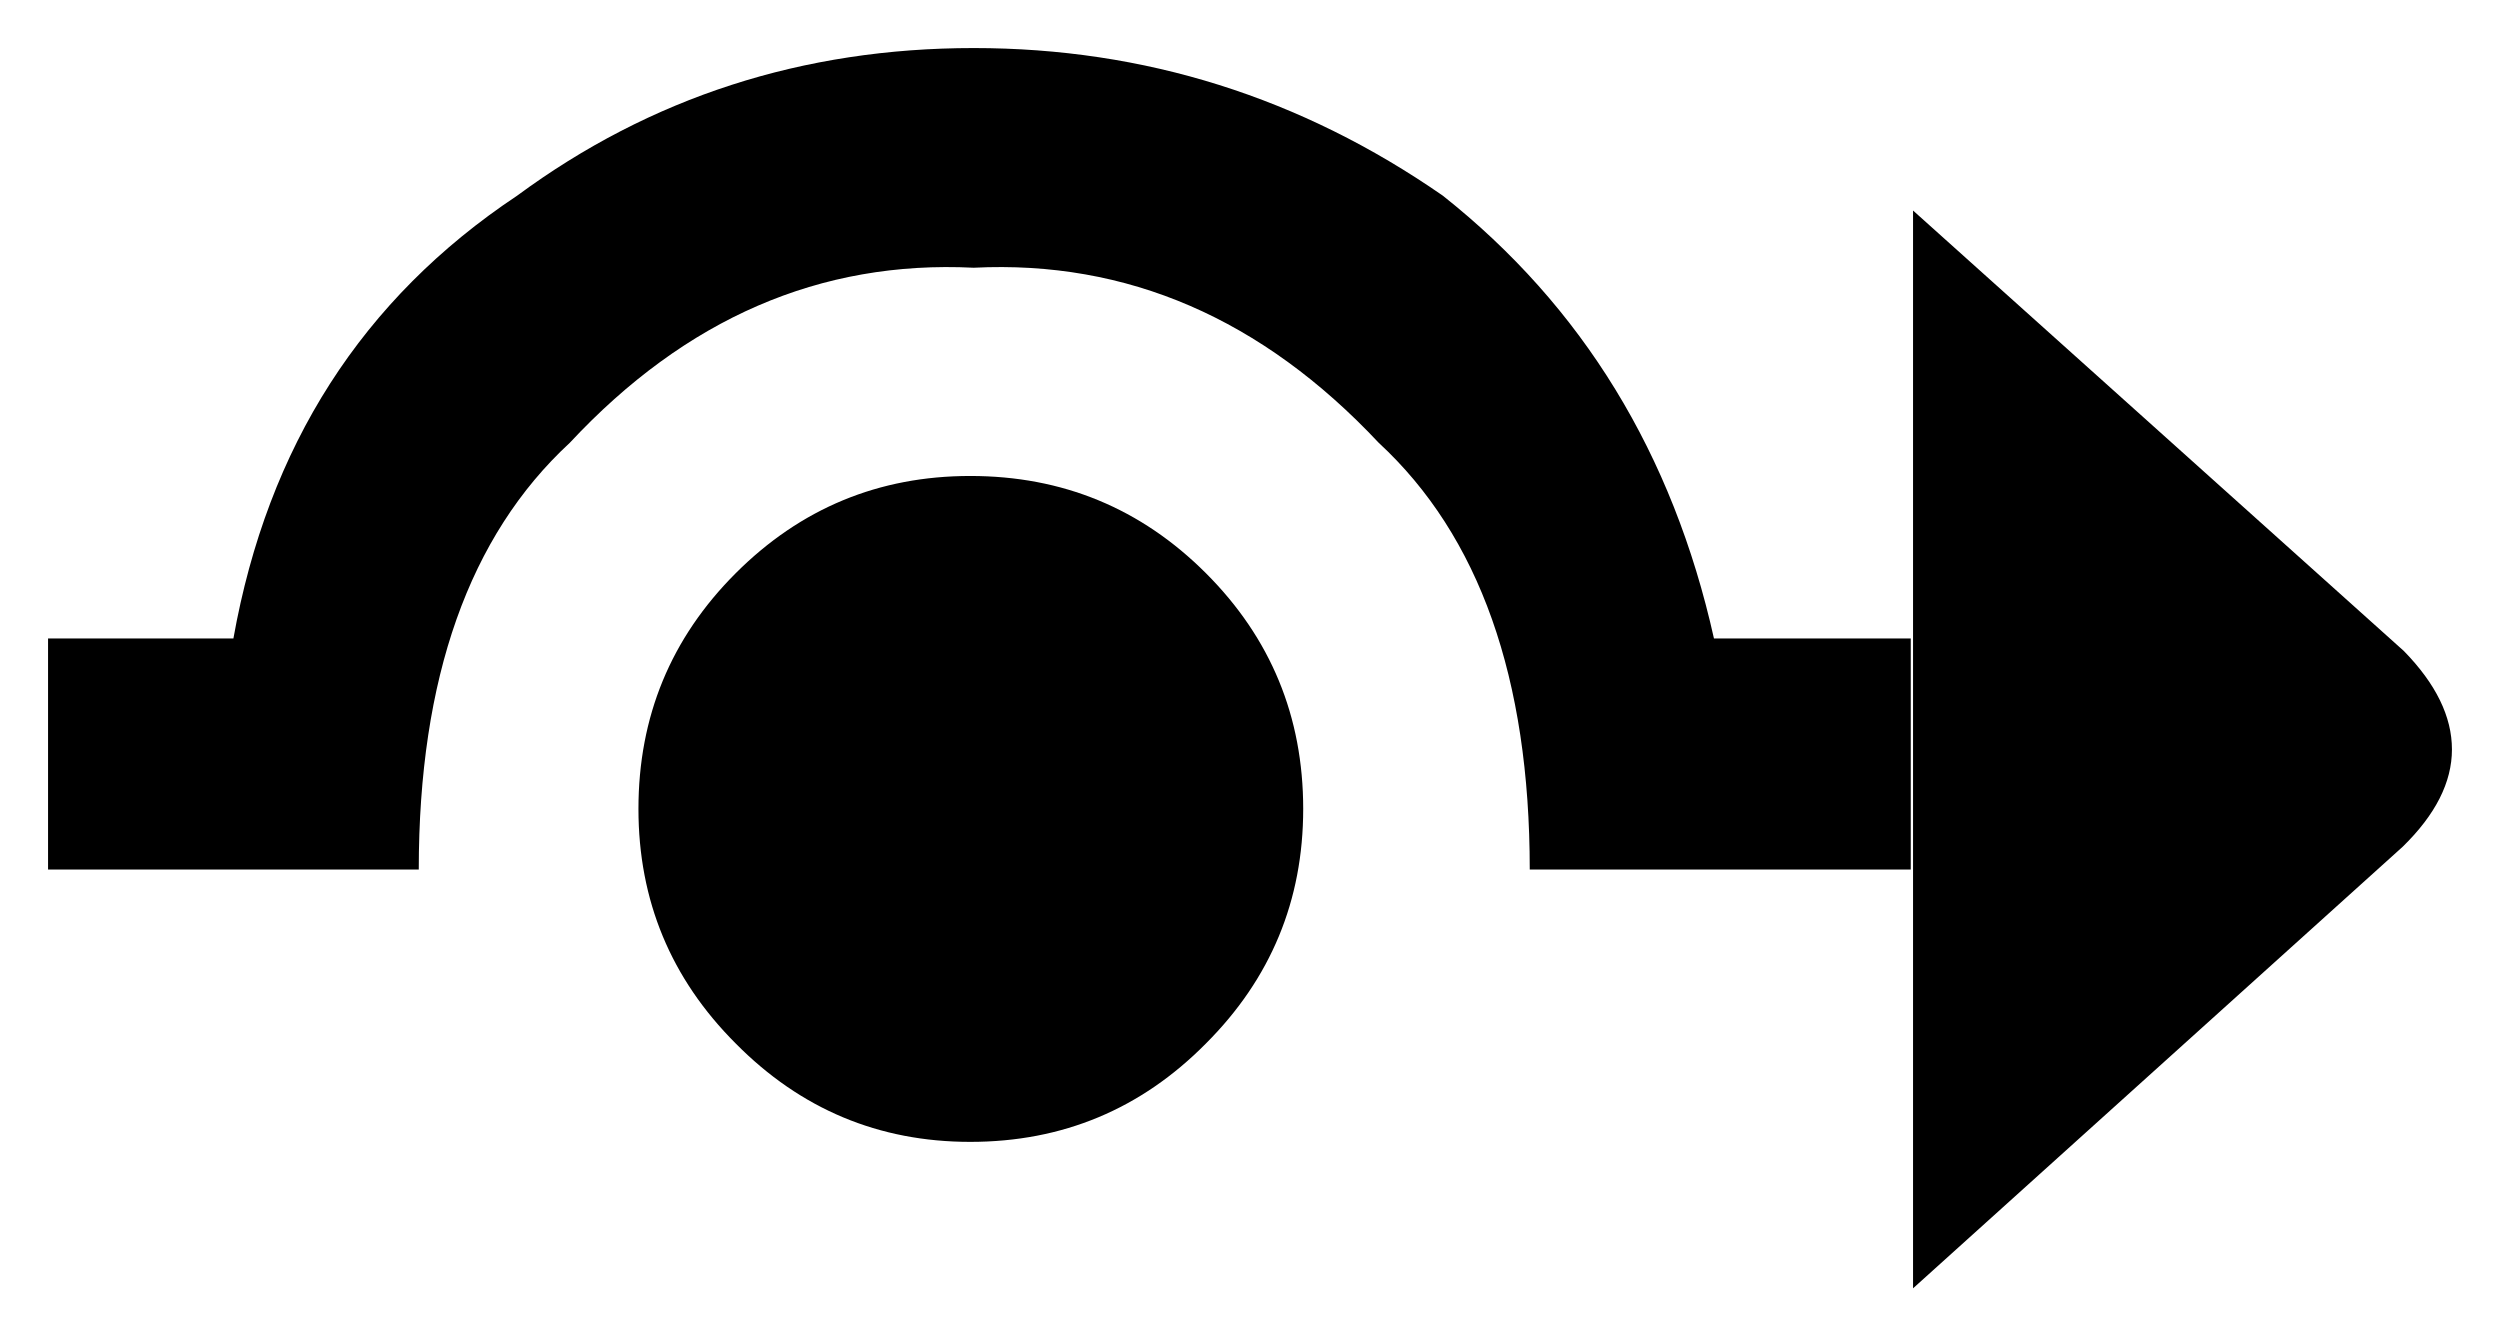
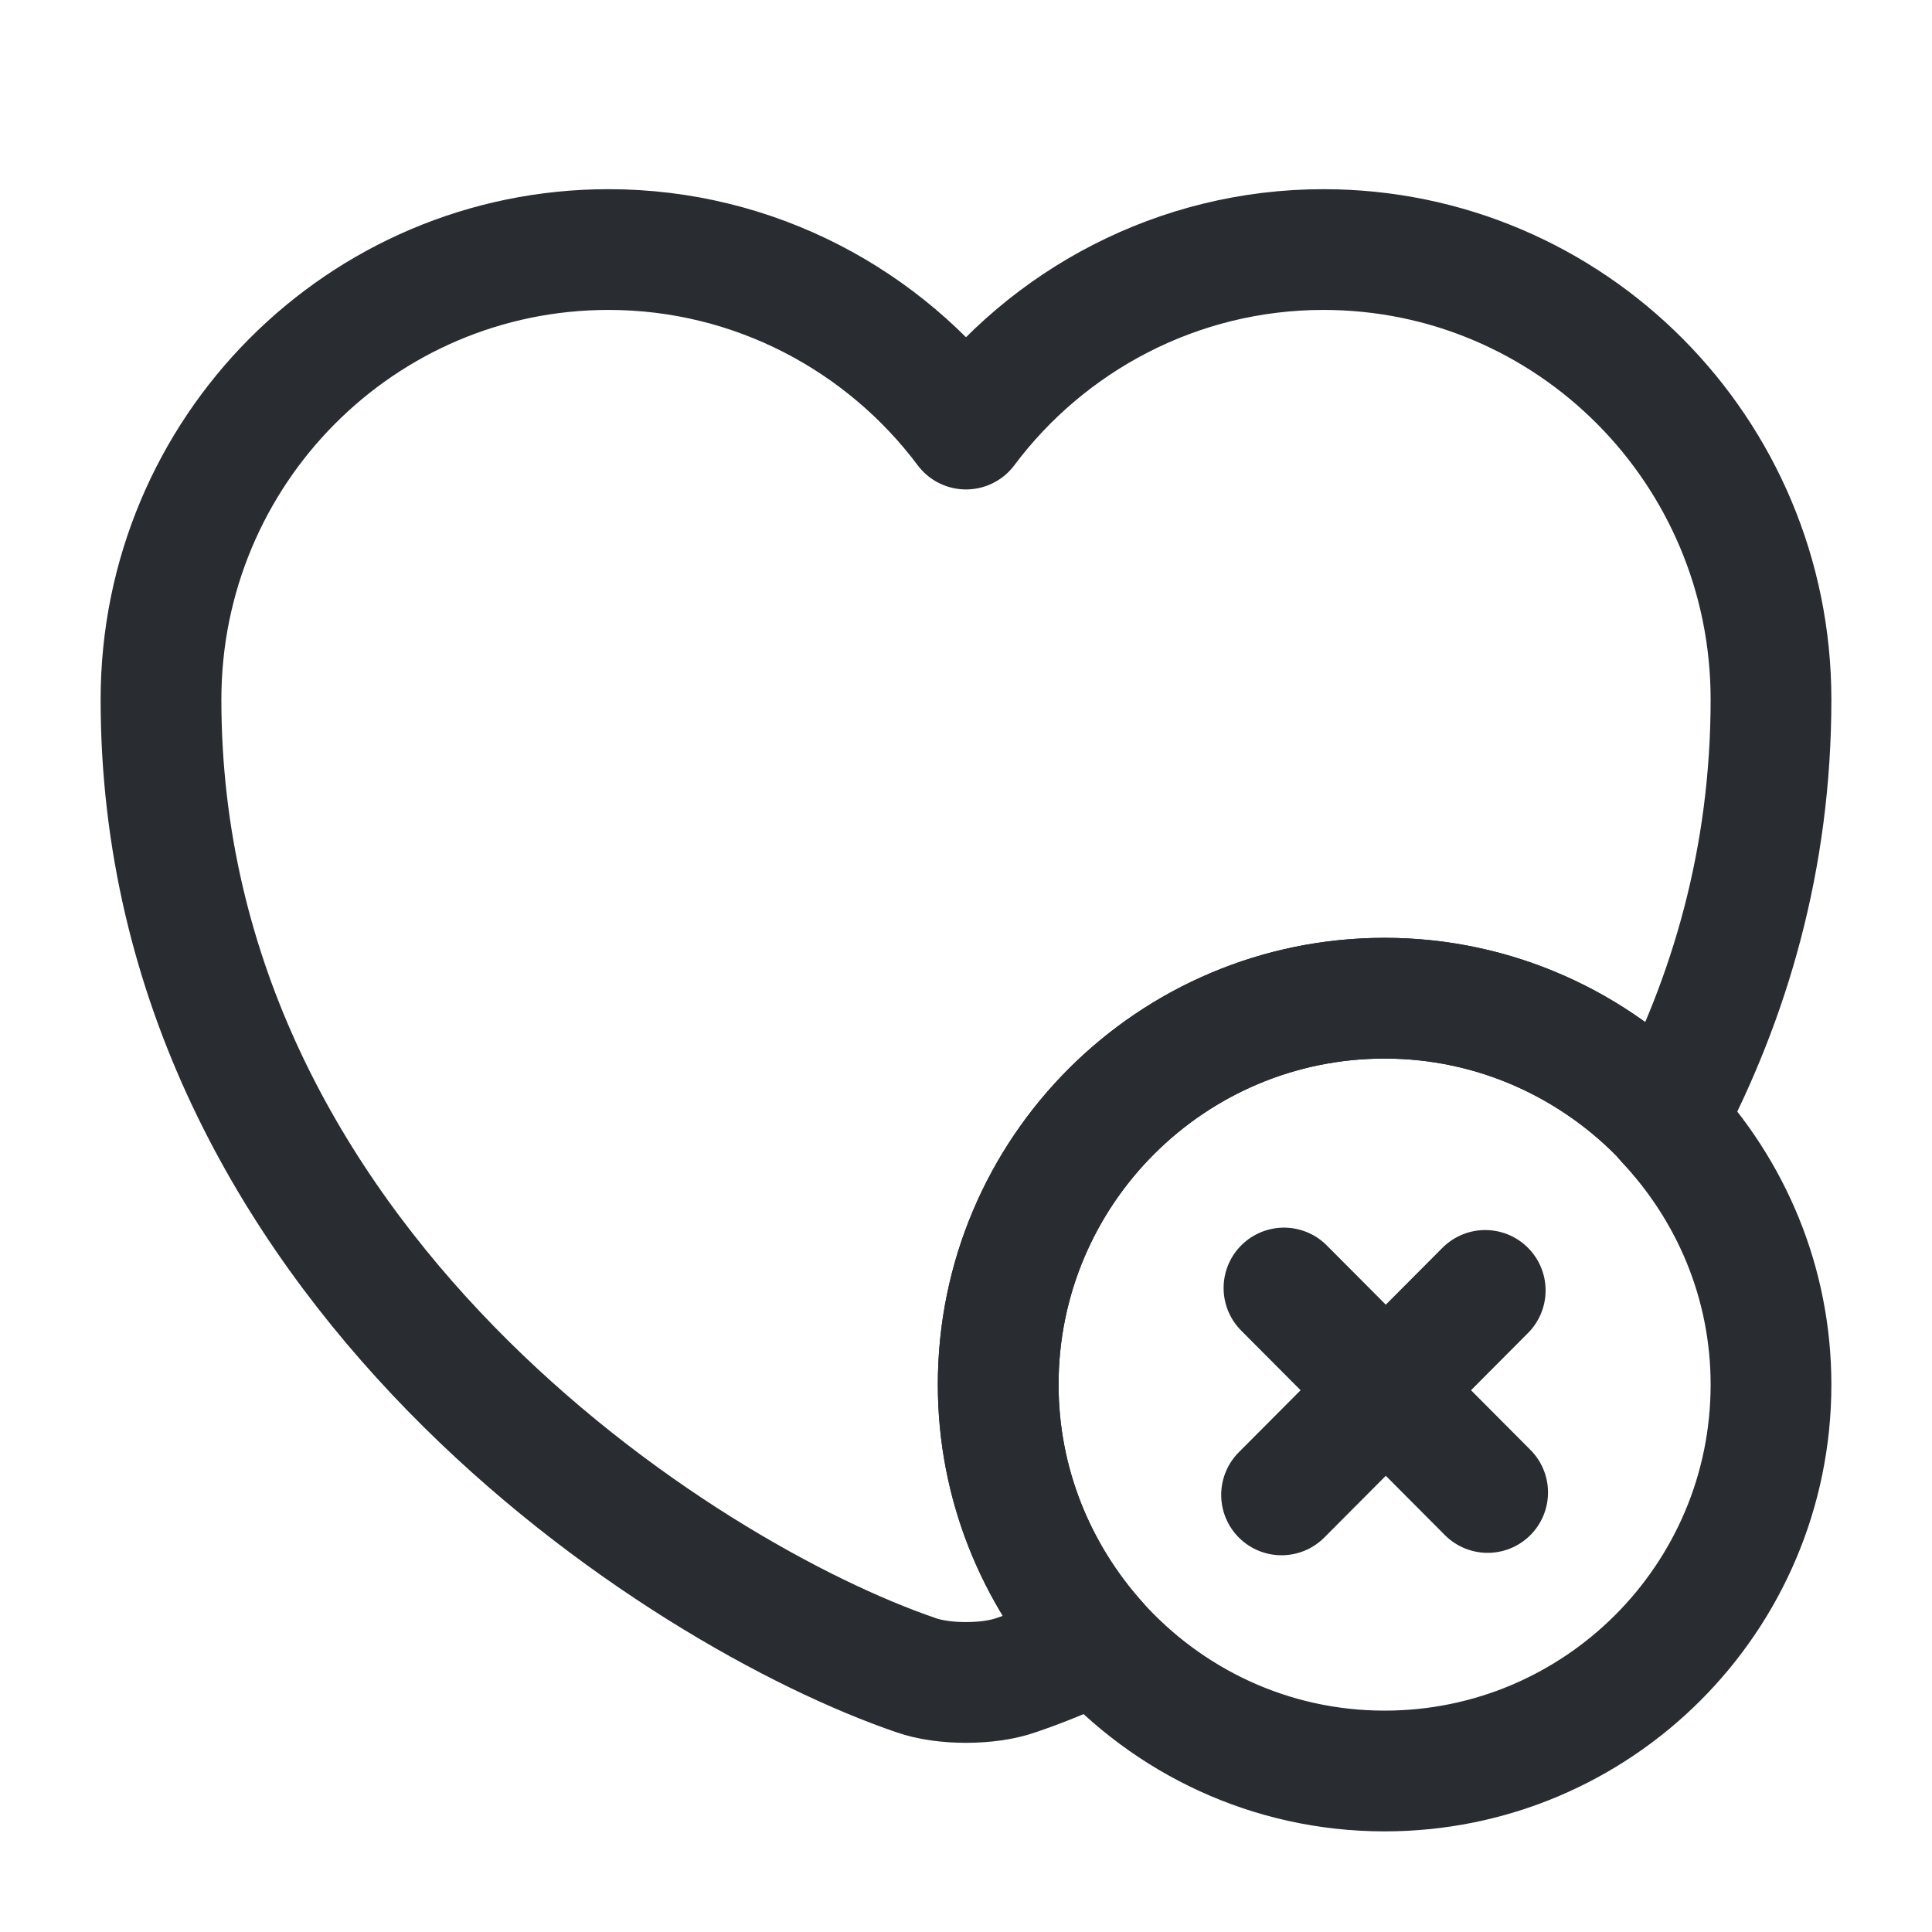
- <svg xmlns="http://www.w3.org/2000/svg" viewBox="-42 -1265 2185 1168">
-   <path transform="scale(1,-1)" fill="currentColor" d="M1628 707H1456Q1402 949 1219 1094Q1033 1223 809 1223Q585 1223 410 1094Q207 959 162 707H0V505H324Q324 756 456 878Q608 1041 809 1031Q1010 1041 1163 878Q1295 756 1295 505H1628ZM1012 353Q927 267 806 267Q686 267 601 353Q516 438 516 558Q516 679 601 764Q686 849 806 849Q927 849 1012 764Q1097 679 1097 558Q1097 438 1012 353ZM2059 696Q2101 653 2101 610Q2101 567 2058 525L1630 139V1081Z" />
+ <svg xmlns="http://www.w3.org/2000/svg" width="800px" height="800px" viewBox="0 0 24 24" fill="none">
+   <path d="M22 17.2C22 19.85 19.85 22 17.2 22C15.78 22 14.51 21.38 13.63 20.4C12.87 19.55 12.4 18.43 12.4 17.2C12.4 14.55 14.55 12.4 17.2 12.4C18.57 12.4 19.81 12.98 20.69 13.91C20.68 13.91 20.68 13.91 20.69 13.92C21.5 14.78 22 15.93 22 17.2Z" stroke="#292D32" stroke-width="1.5" stroke-miterlimit="10" stroke-linecap="round" stroke-linejoin="round" />
+   <path d="M18.48 18.54L15.95 16" stroke="#292D32" stroke-width="1.5" stroke-miterlimit="10" stroke-linecap="round" stroke-linejoin="round" />
+   <path d="M18.45 16.03L15.92 18.57" stroke="#292D32" stroke-width="1.5" stroke-miterlimit="10" stroke-linecap="round" stroke-linejoin="round" />
+   <path d="M22 8.69C22 10.66 21.49 12.4 20.69 13.91C19.81 12.98 18.57 12.4 17.2 12.4C14.55 12.4 12.4 14.55 12.4 17.2C12.4 18.43 12.87 19.55 13.63 20.4C13.26 20.57 12.92 20.71 12.62 20.81C12.28 20.93 11.72 20.93 11.38 20.81C8.48 19.82 2 15.69 2 8.69C2 5.6 4.49 3.1 7.56 3.1C9.37 3.1 10.99 3.98 12 5.33C13.01 3.98 14.63 3.1 16.44 3.1C19.51 3.1 22 5.6 22 8.69Z" stroke="#292D32" stroke-width="1.5" stroke-linecap="round" stroke-linejoin="round" />
</svg>
